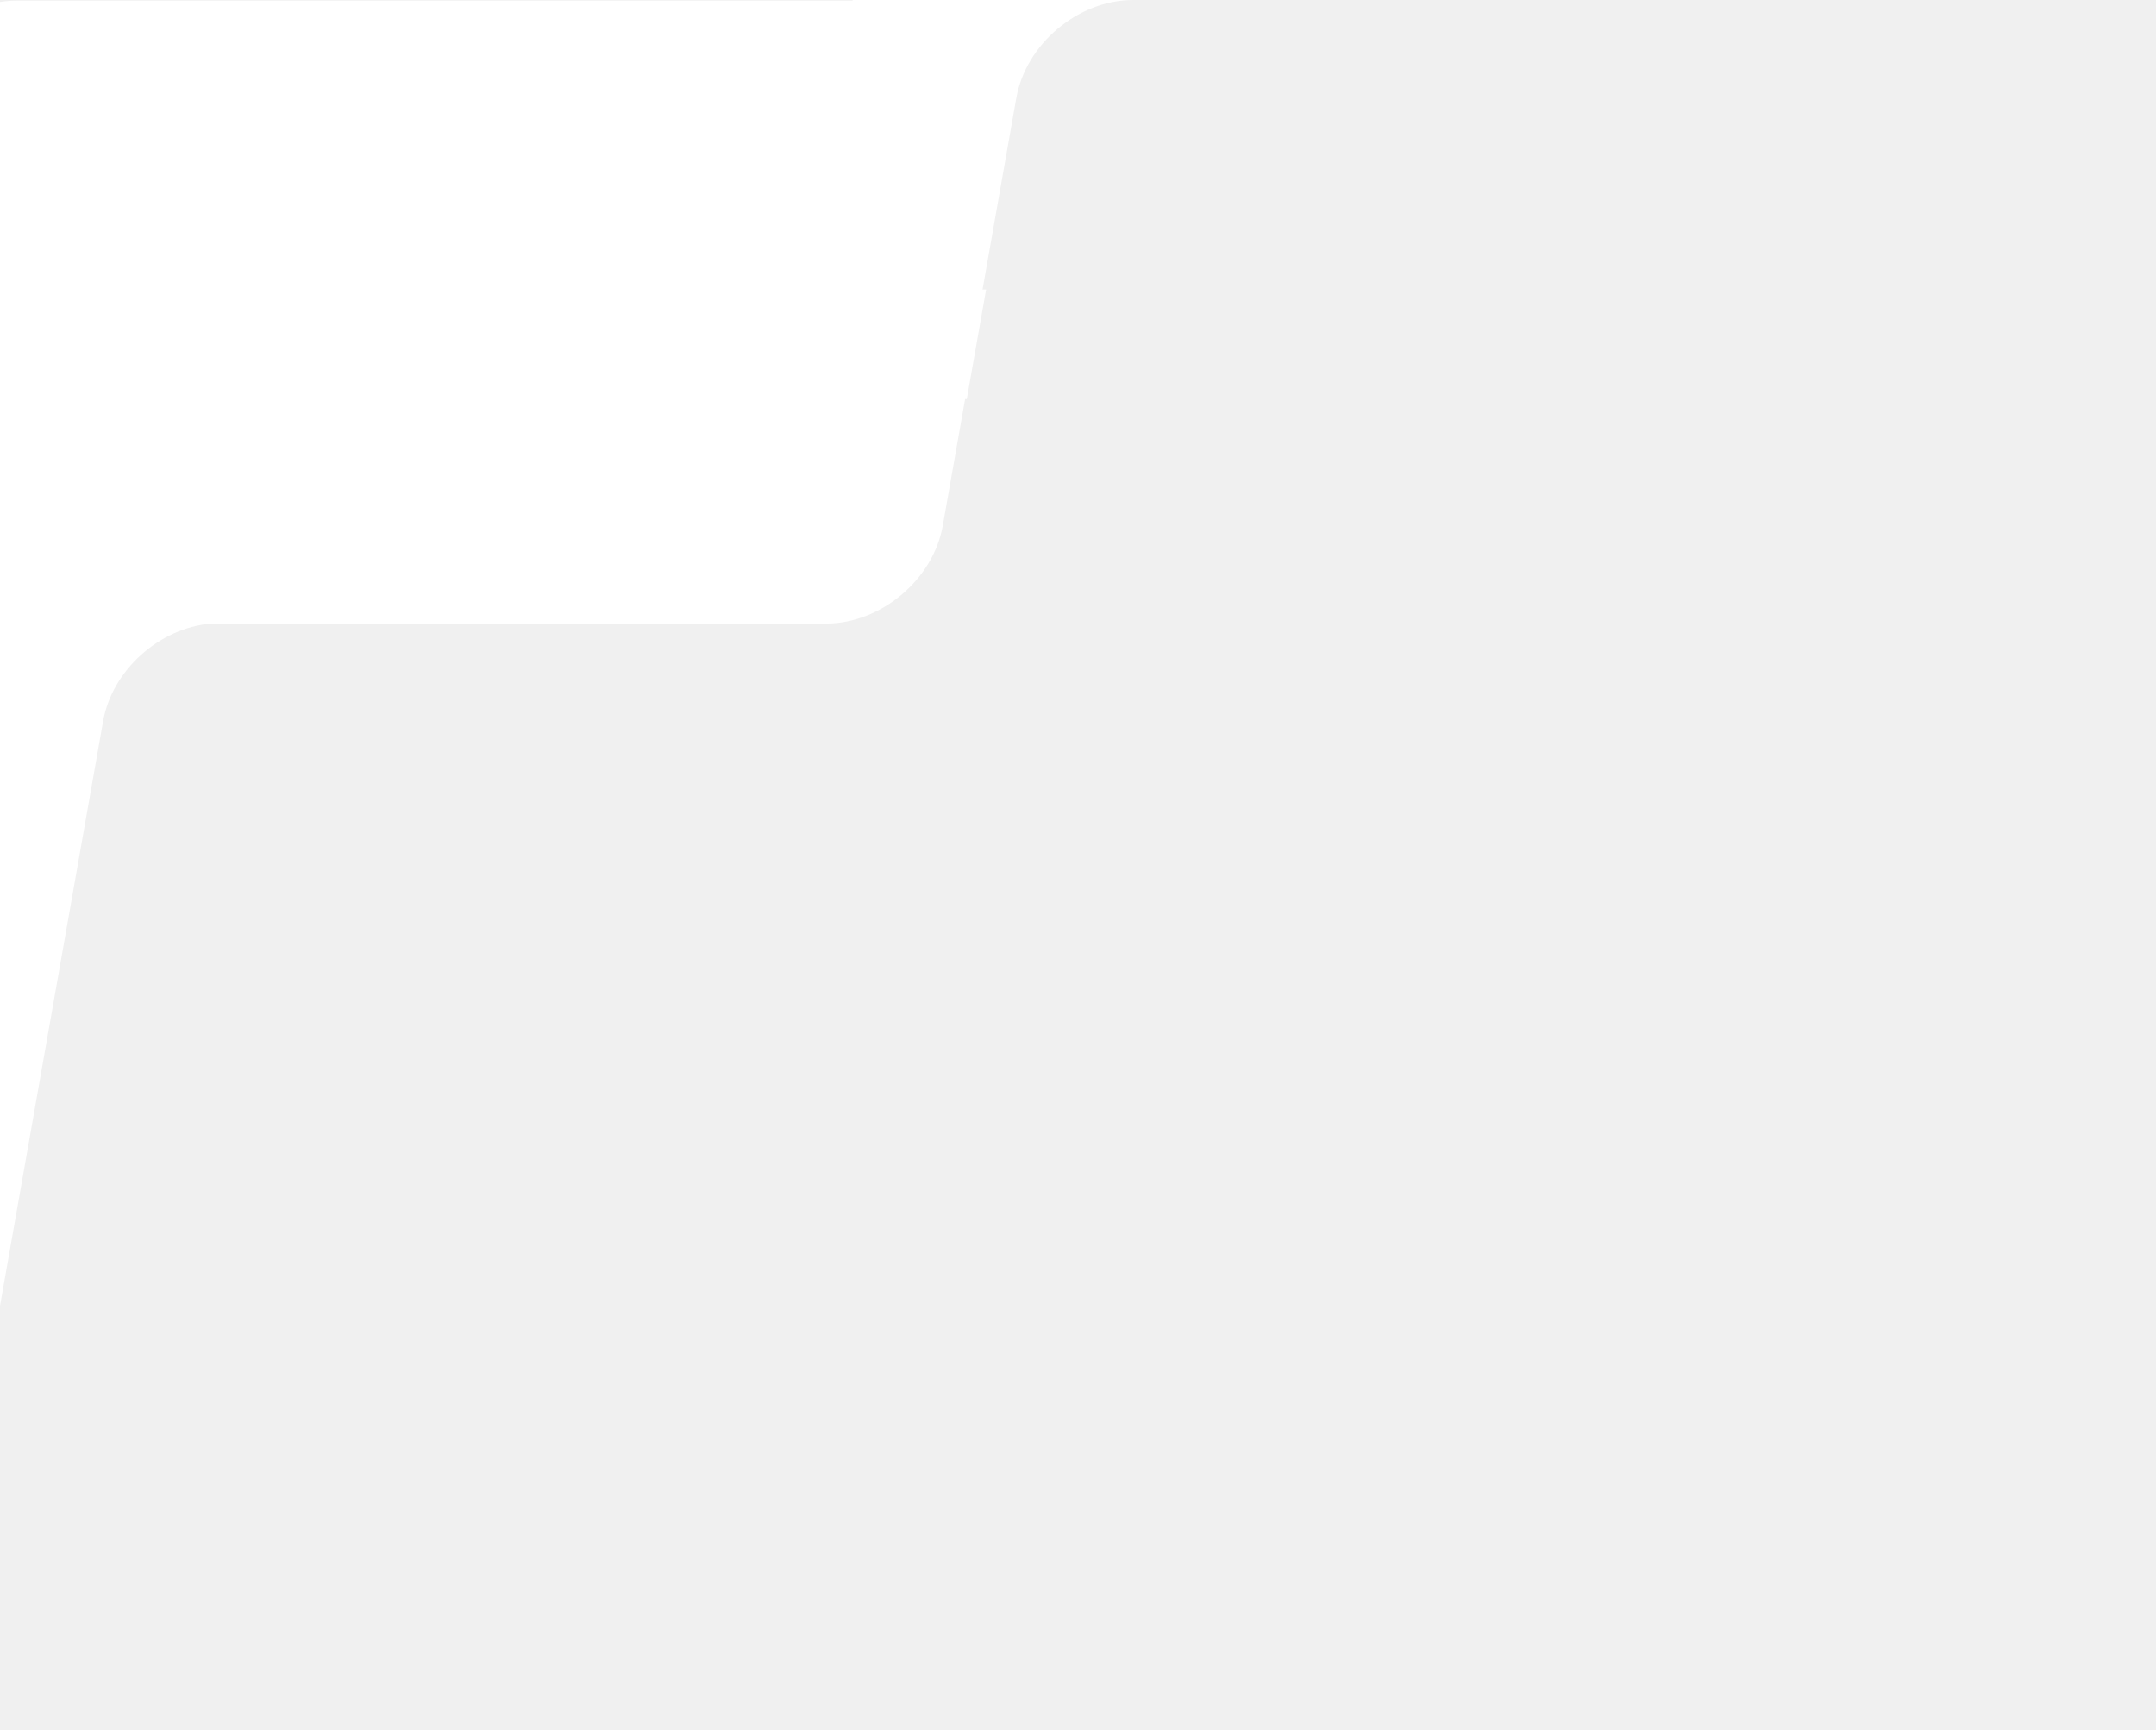
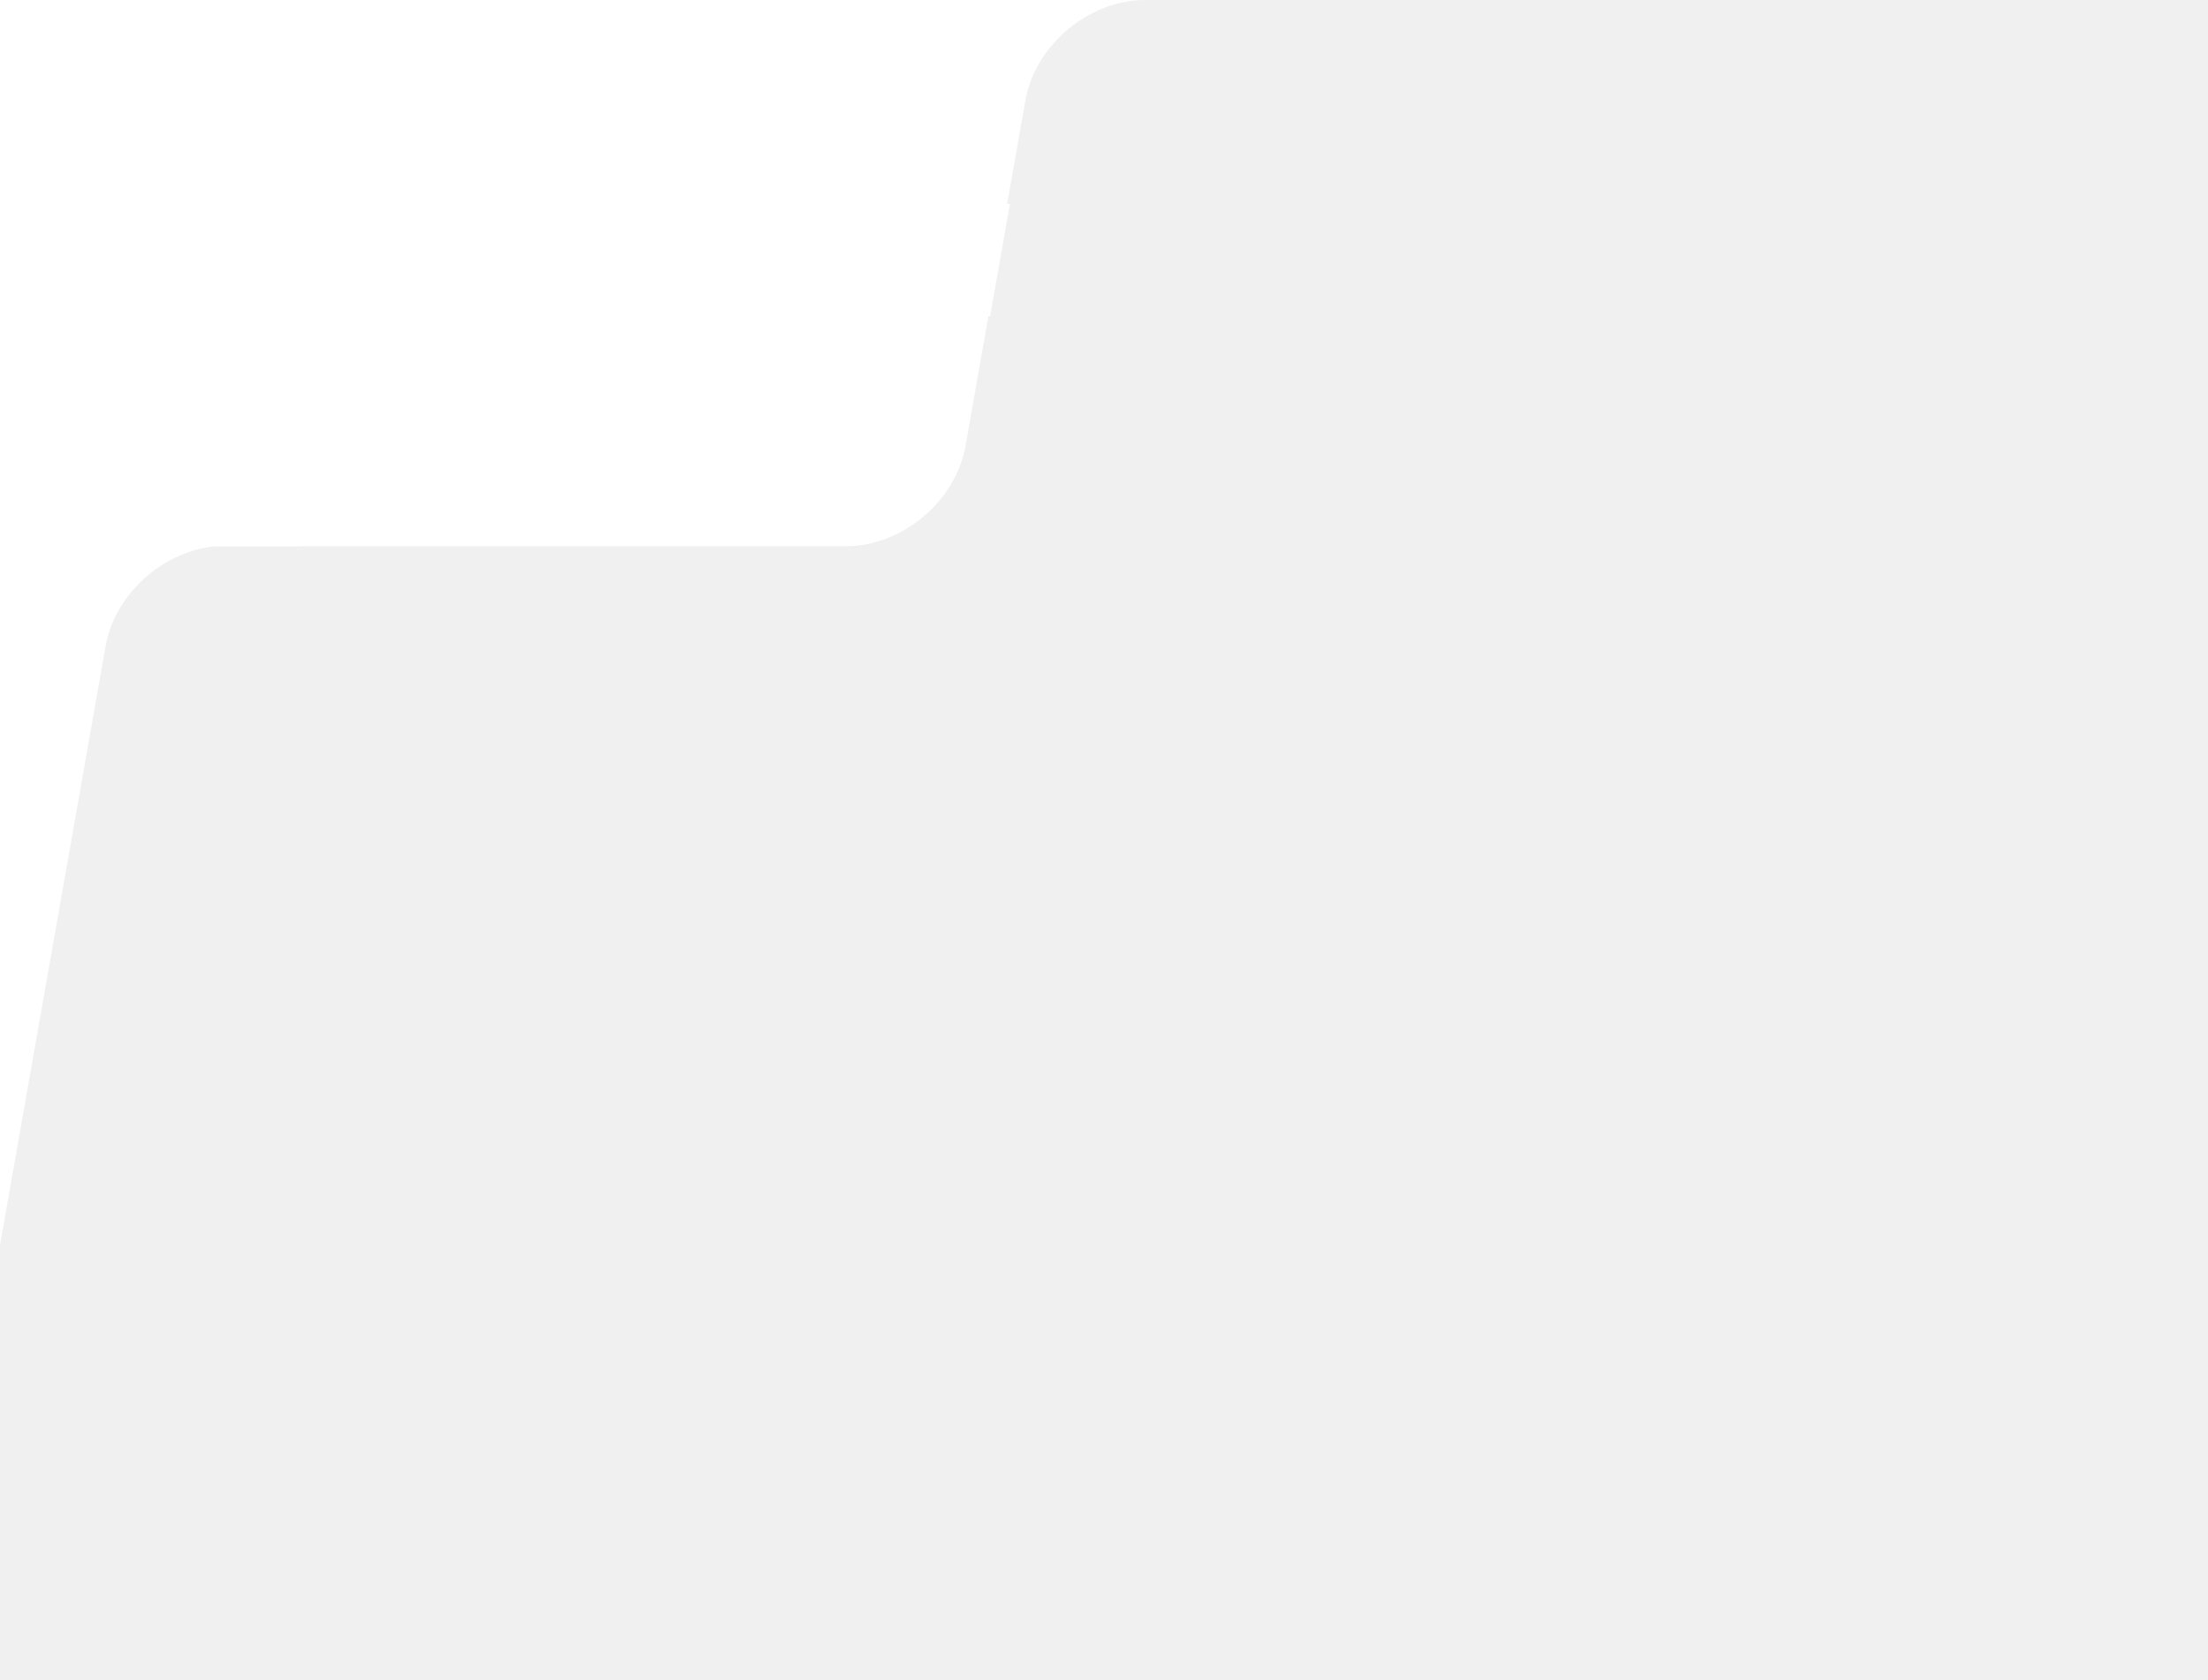
- <svg xmlns="http://www.w3.org/2000/svg" width="430" height="345" viewBox="0 0 430 345" fill="none">
-   <path fill-rule="evenodd" clip-rule="evenodd" d="M58.606 124.368H42.042C31.764 125.272 22.359 133.648 20.56 143.849L-1.211 267.323H-12.088V124.285H2C-7.96 123.38 -14.411 115.004 -12.613 104.803L-4.313 57.733H58.606V124.368Z" fill="white" />
-   <path d="M192.821 79.585H192.484L188.037 104.803C186.132 115.608 175.692 124.367 164.721 124.367H20.188C9.909 125.272 0.504 133.648 -1.295 143.849L-23.066 267.322H-33.942V124.284H-19.853C-29.813 123.38 -36.264 115.004 -34.466 104.803L-26.166 57.733H196.675L192.821 79.585Z" fill="white" />
-   <path d="M226.009 0C215.038 0.001 204.599 8.76 202.694 19.564L188.957 97.465H-33.709L-19.996 19.691C-18.09 8.886 -7.651 0.127 3.321 0.127H170.046V0H226.009Z" fill="white" />
+ <svg xmlns="http://www.w3.org/2000/svg" width="430" height="327" viewBox="0 0 430 327" fill="none">
+   <path fill-rule="evenodd" clip-rule="evenodd" d="M58.605 106.367H42.042C31.763 107.272 22.358 115.648 20.559 125.849L-1.213 249.322H-12.09V106.284H1.999C-7.961 105.38 -14.412 97.004 -12.613 86.803L-4.313 39.732H58.605V106.367Z" fill="white" />
+   <path fill-rule="evenodd" clip-rule="evenodd" d="M192.821 61.585H192.483L188.037 86.803C186.132 97.608 175.692 106.367 164.721 106.367H20.188C9.909 107.272 0.504 115.648 -1.295 125.849L-23.066 249.322H-33.942V106.284H-19.854C-29.813 105.38 -36.264 97.004 -34.466 86.803L-26.166 39.732H196.675L192.821 61.585Z" fill="white" />
+   <path fill-rule="evenodd" clip-rule="evenodd" d="M223.008 0C212.037 0.001 201.598 8.76 199.693 19.564L189.13 79.465H-33.71L-23.148 19.564C-21.243 8.759 -10.803 0 0.168 0H223.008Z" fill="white" />
</svg>
